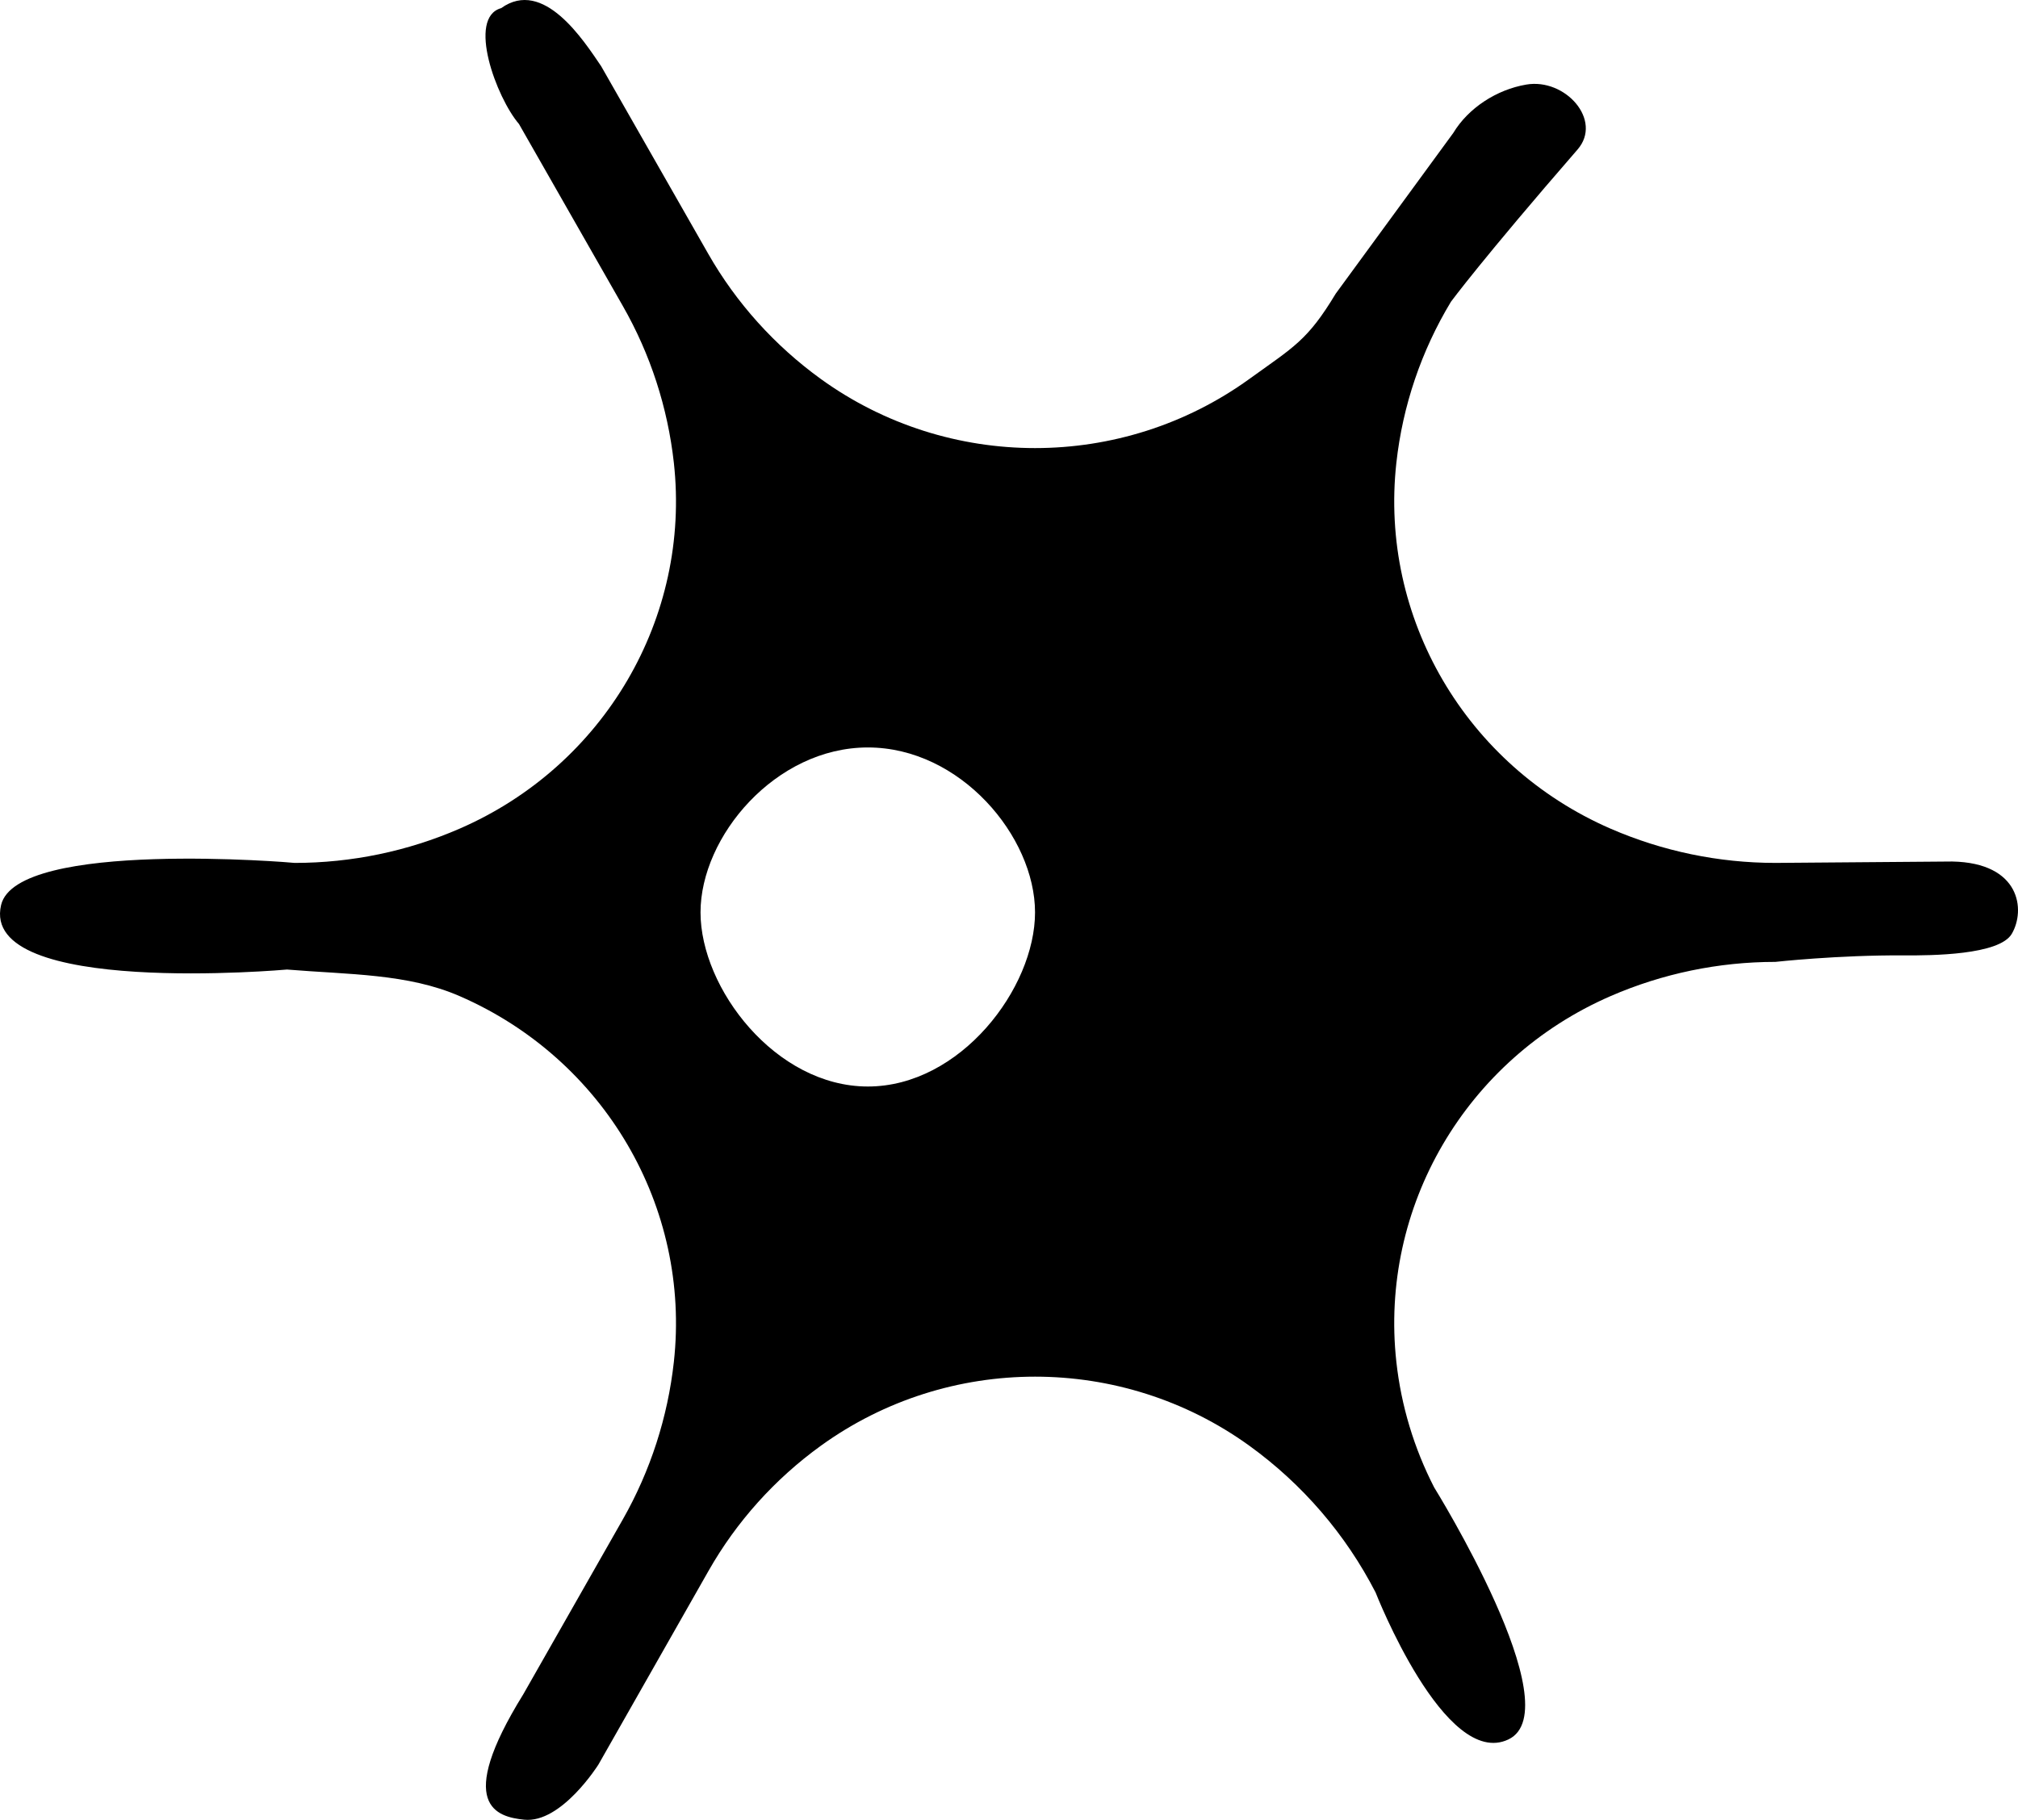
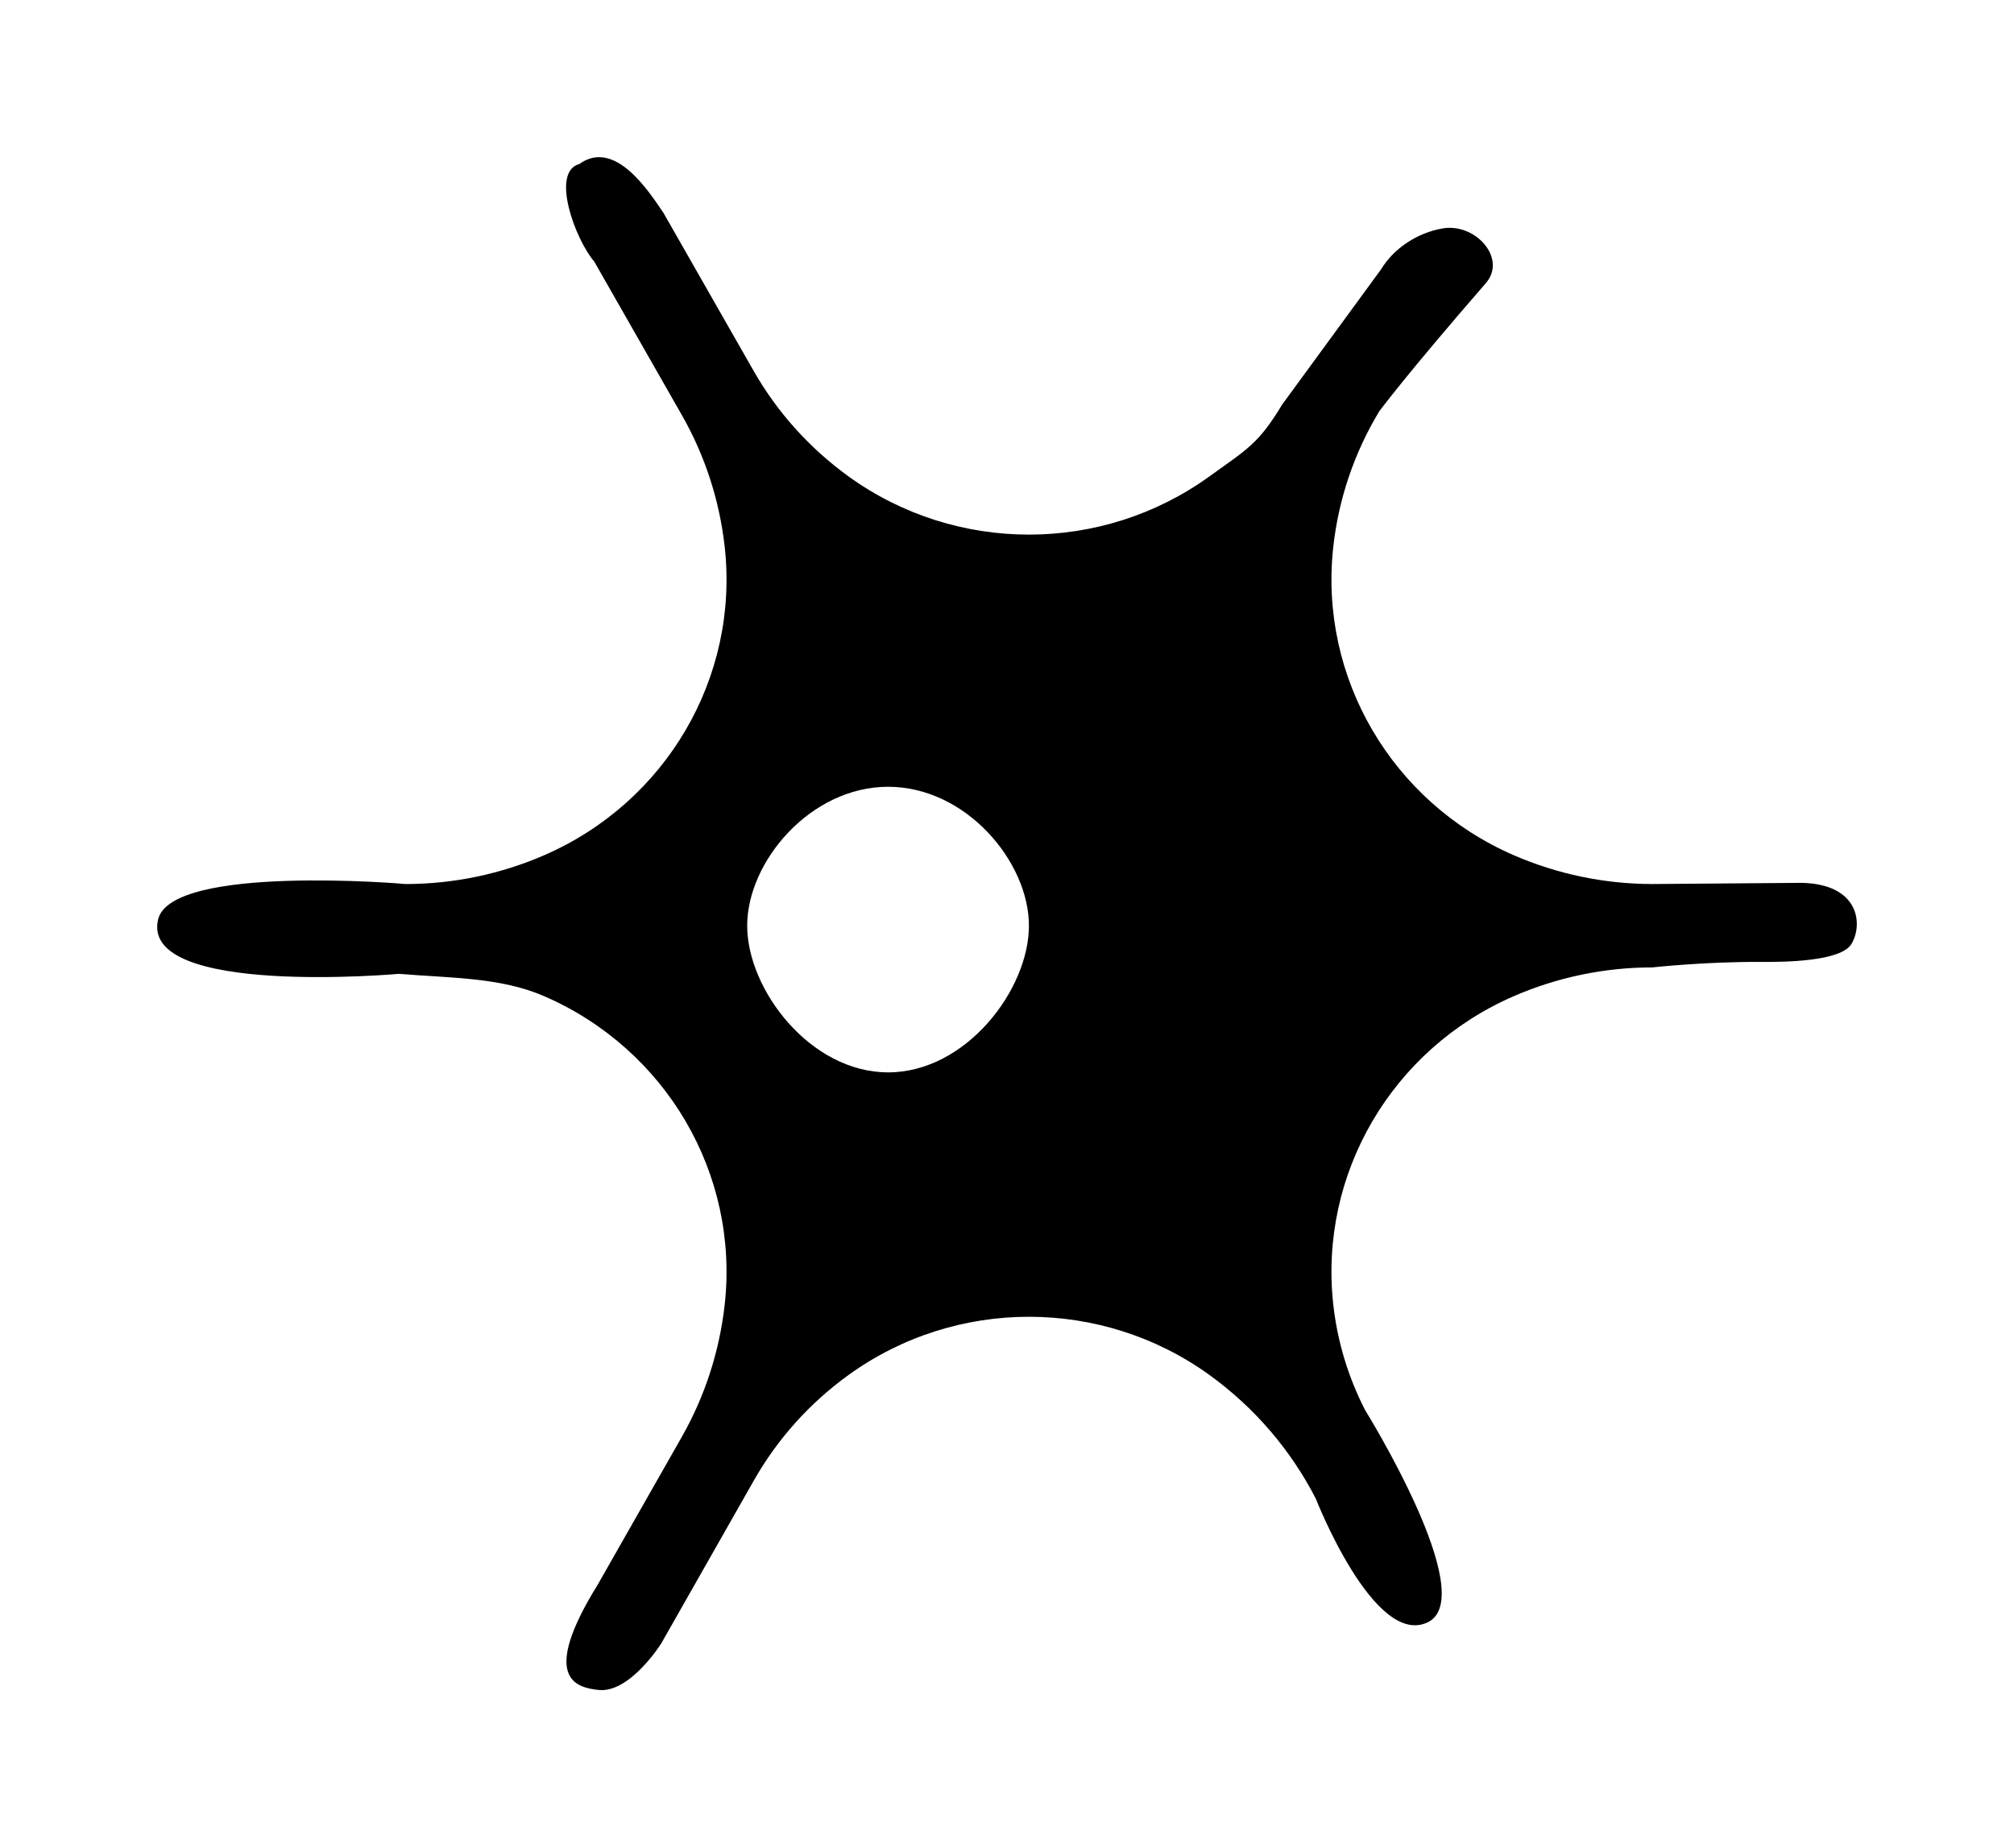
- <svg xmlns="http://www.w3.org/2000/svg" viewBox="-335.072 11.178 259.528 234.078" width="259.528px" height="234.078px">
+ <svg xmlns="http://www.w3.org/2000/svg" viewBox="-359.072 -12.822 307.528 282.078">
  <style>
    :root {
      color: #000;
    }
    @media (prefers-color-scheme: dark) {
      :root {
        color: #fff;
      }
    }
  </style>
-   <path d="M -76.344 131.291 C -74.558 128.246 -75.22 122.153 -84.003 121.988 L -106.73 122.168 C -114.04 122.168 -121.26 120.667 -127.95 117.76 C -146.54 109.671 -157.69 90.633 -155.49 70.7 C -154.68 63.382 -152.29 56.318 -148.47 49.989 C -148.47 49.989 -144.45 44.528 -132.19 30.411 C -128.92 26.645 -133.77 21.197 -138.79 22.057 C -142.61 22.709 -146.24 25.077 -148.17 28.279 L -163.29 48.951 C -166.93 54.991 -168.66 55.78 -174.41 59.93 C -190.81 71.773 -213.1 71.773 -229.5 59.93 C -235.43 55.641 -240.38 50.149 -243.99 43.821 L -257.76 19.693 C -260 16.397 -265.17 8.311 -270.62 12.225 C -275.04 13.45 -271.23 23.747 -268.33 27.124 L -254.98 50.521 C -251.42 56.74 -249.2 63.607 -248.41 70.701 C -246.21 90.633 -257.36 109.672 -275.96 117.762 C -282.64 120.668 -289.86 122.169 -297.18 122.169 C -297.16 122.142 -332.92 119.114 -334.93 127.579 C -337.73 139.424 -298.16 135.883 -298.16 135.883 C -290.19 136.539 -282.63 136.396 -275.96 139.302 C -257.36 147.39 -246.21 166.428 -248.41 186.359 C -249.2 193.472 -251.42 200.358 -254.97 206.602 L -267.77 229.096 C -276.67 243.457 -271.15 244.871 -267.66 245.233 C -262.87 245.729 -258.11 238.141 -258.11 238.141 L -243.94 213.209 C -240.35 206.893 -235.42 201.408 -229.5 197.131 C -213.1 185.287 -190.81 185.287 -174.4 197.131 C -167.56 202.074 -162 208.542 -158.16 216.009 C -158.16 216.009 -149.26 238.798 -141.08 234.909 C -132.91 231.018 -150.63 202.492 -150.63 202.492 C -153.22 197.448 -154.87 191.982 -155.49 186.361 C -157.69 166.429 -146.54 147.391 -127.95 139.304 C -121.27 136.399 -114.05 134.899 -106.75 134.899 C -106.75 134.899 -98.701 134.009 -90.187 134.063 C -86.685 134.084 -77.947 134.025 -76.344 131.291 Z M -223.46 150.928 C -235.34 150.928 -244.98 138.297 -244.98 128.533 C -244.98 118.769 -235.34 107.318 -223.46 107.318 C -211.57 107.318 -201.96 118.769 -201.96 128.533 C -201.96 138.297 -211.57 150.928 -223.46 150.928 Z" fill="currentColor" style="stroke-linecap: round;" id="object-0" transform="matrix(1, 0, 0, 1, 0, 2.842170943040401e-14)" />
+   <path d="M -76.344 131.291 C -74.558 128.246 -75.22 122.153 -84.003 121.988 L -106.73 122.168 C -114.04 122.168 -121.26 120.667 -127.95 117.76 C -146.54 109.671 -157.69 90.633 -155.49 70.7 C -154.68 63.382 -152.29 56.318 -148.47 49.989 C -148.47 49.989 -144.45 44.528 -132.19 30.411 C -128.92 26.645 -133.77 21.197 -138.79 22.057 C -142.61 22.709 -146.24 25.077 -148.17 28.279 L -163.29 48.951 C -166.93 54.991 -168.66 55.78 -174.41 59.93 C -190.81 71.773 -213.1 71.773 -229.5 59.93 C -235.43 55.641 -240.38 50.149 -243.99 43.821 L -257.76 19.693 C -260 16.397 -265.17 8.311 -270.62 12.225 C -275.04 13.45 -271.23 23.747 -268.33 27.124 L -254.98 50.521 C -251.42 56.74 -249.2 63.607 -248.41 70.701 C -246.21 90.633 -257.36 109.672 -275.96 117.762 C -282.64 120.668 -289.86 122.169 -297.18 122.169 C -297.16 122.142 -332.92 119.114 -334.93 127.579 C -337.73 139.424 -298.16 135.883 -298.16 135.883 C -290.19 136.539 -282.63 136.396 -275.96 139.302 C -257.36 147.39 -246.21 166.428 -248.41 186.359 C -249.2 193.472 -251.42 200.358 -254.97 206.602 L -267.77 229.096 C -276.67 243.457 -271.15 244.871 -267.66 245.233 C -262.87 245.729 -258.11 238.141 -258.11 238.141 L -243.94 213.209 C -240.35 206.893 -235.42 201.408 -229.5 197.131 C -213.1 185.287 -190.81 185.287 -174.4 197.131 C -167.56 202.074 -162 208.542 -158.16 216.009 C -158.16 216.009 -149.26 238.798 -141.08 234.909 C -132.91 231.018 -150.63 202.492 -150.63 202.492 C -153.22 197.448 -154.87 191.982 -155.49 186.361 C -157.69 166.429 -146.54 147.391 -127.95 139.304 C -121.27 136.399 -114.05 134.899 -106.75 134.899 C -106.75 134.899 -98.701 134.009 -90.187 134.063 C -86.685 134.084 -77.947 134.025 -76.344 131.291 Z M -223.46 150.928 C -235.34 150.928 -244.98 138.297 -244.98 128.533 C -244.98 118.769 -235.34 107.318 -223.46 107.318 C -211.57 107.318 -201.96 118.769 -201.96 128.533 C -201.96 138.297 -211.57 150.928 -223.46 150.928 Z" fill="#000000" style="stroke-linecap: round;" id="object-0" transform="matrix(1, 0, 0, 1, 0, 2.842170943040401e-14)" />
</svg>
